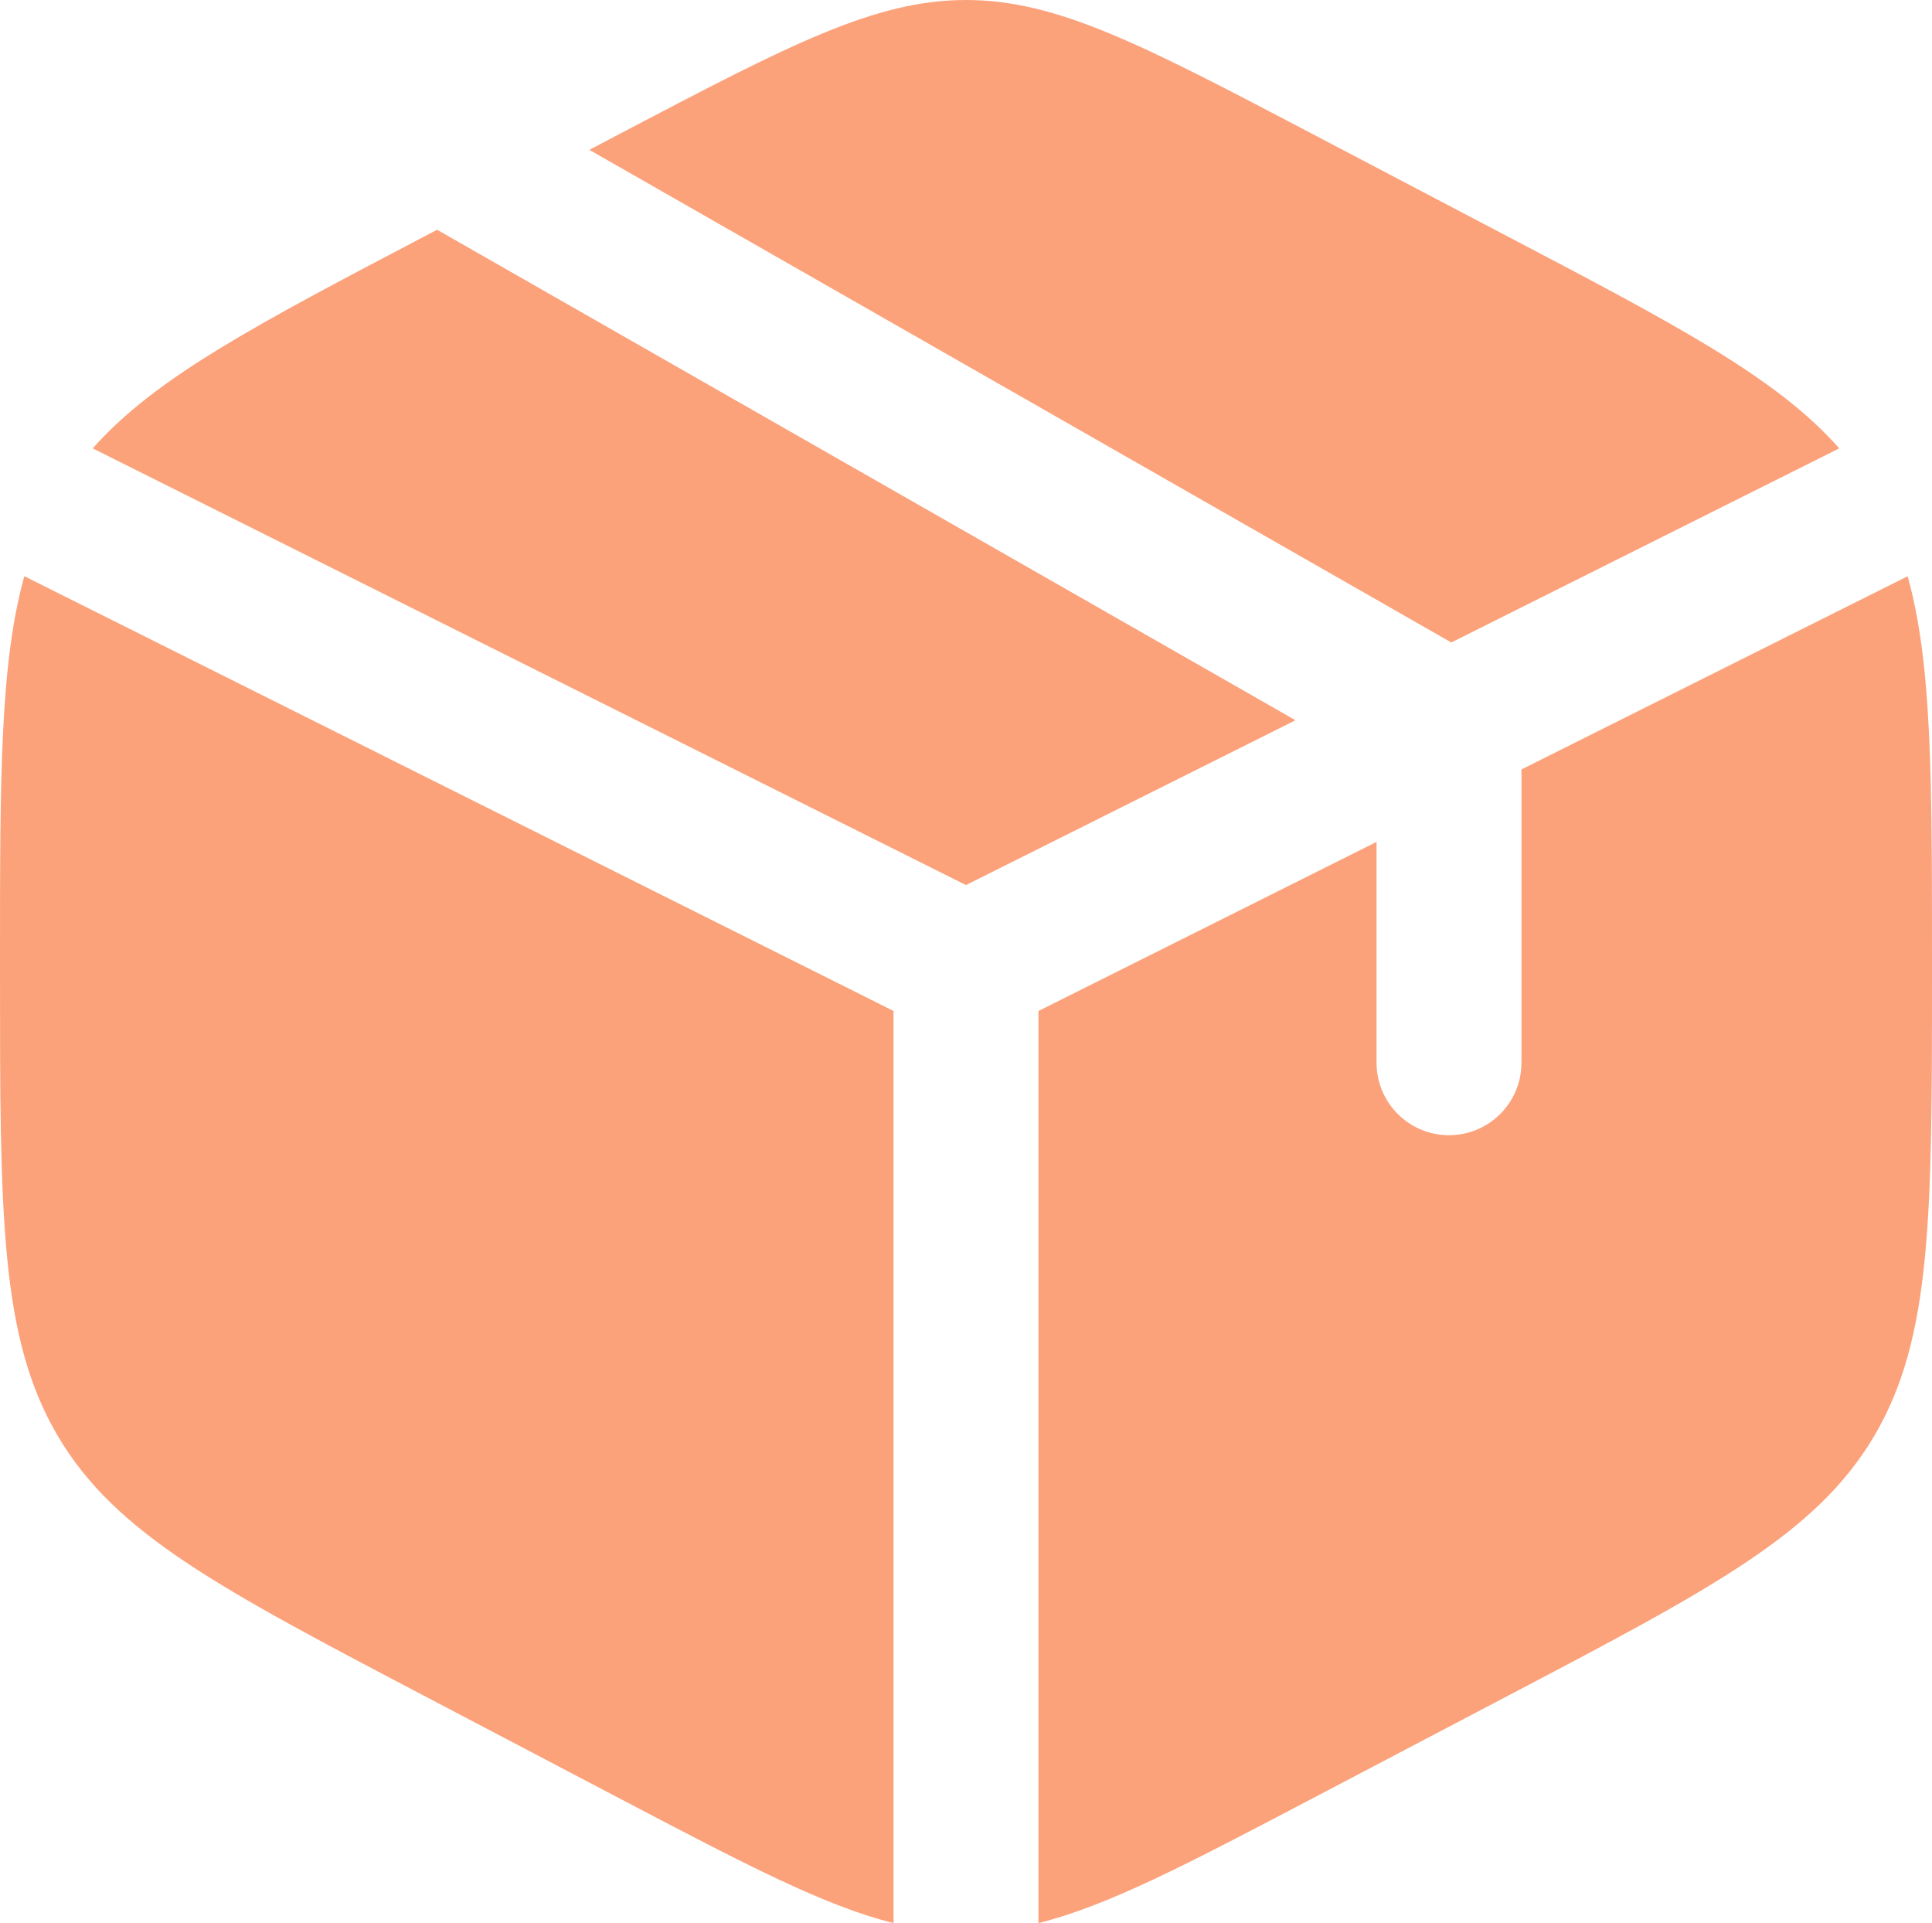
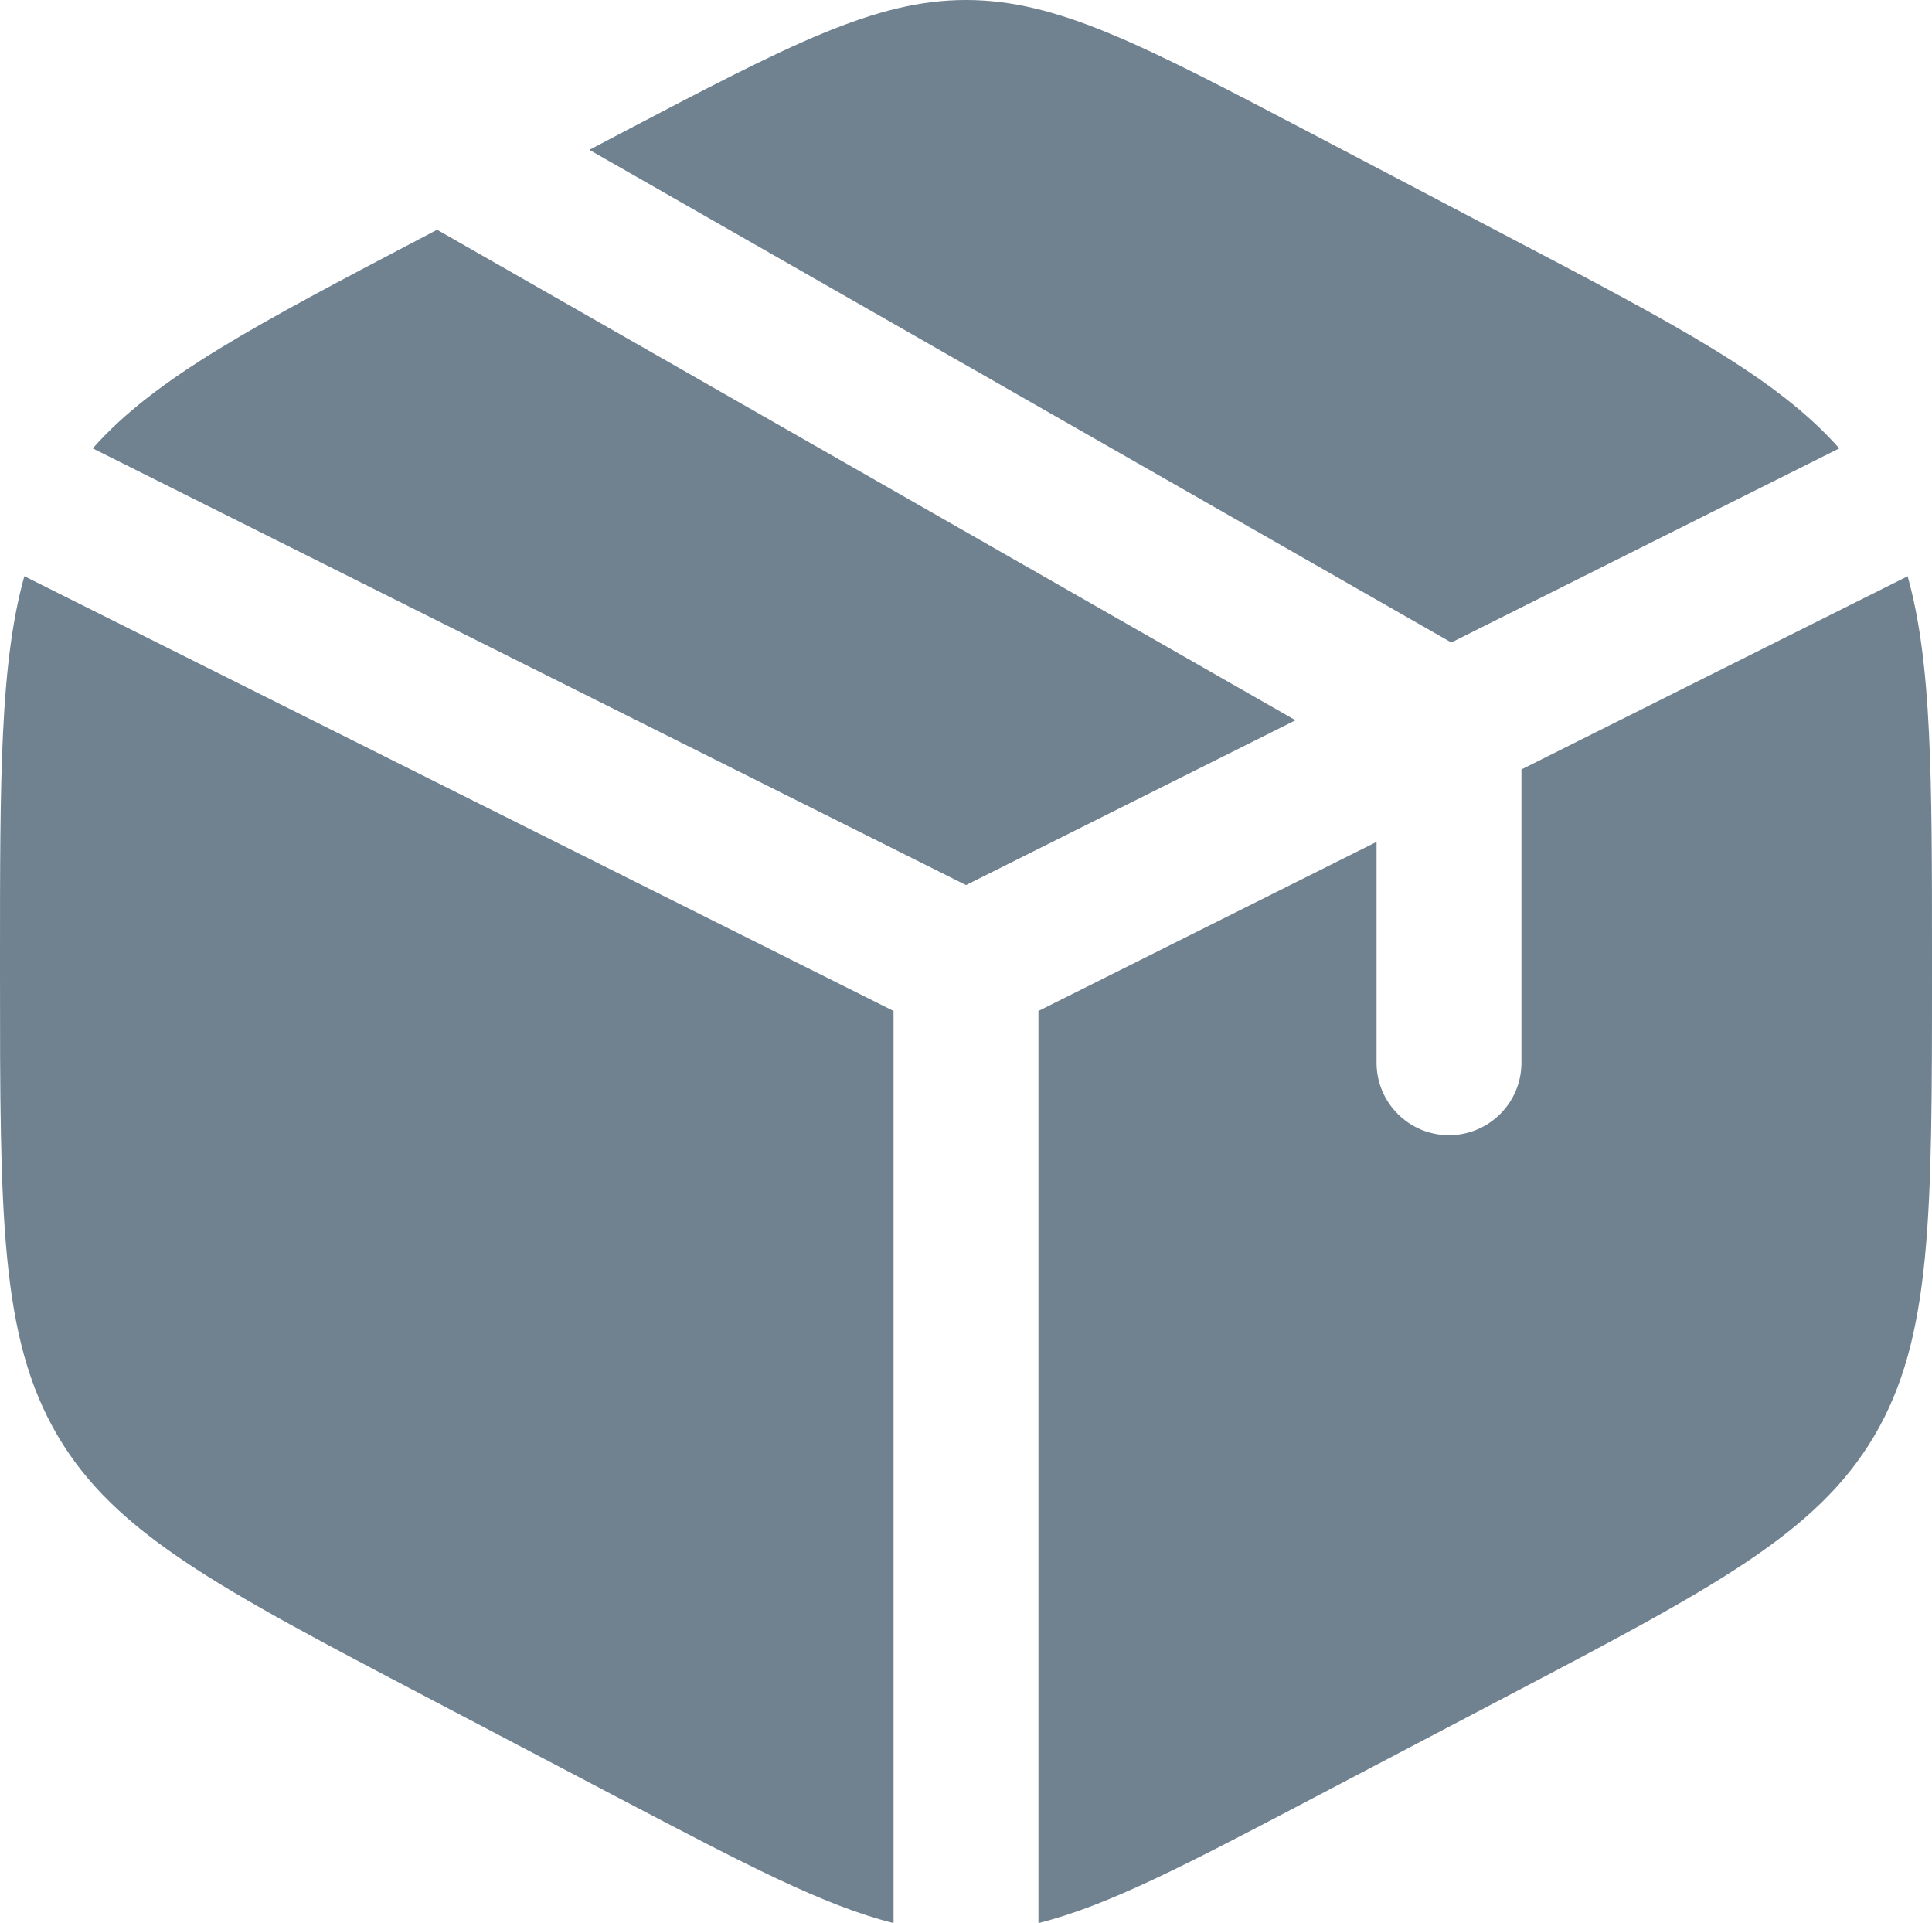
- <svg xmlns="http://www.w3.org/2000/svg" width="666.668" height="663.467" viewBox="0 0 20 19.904" fill="#FBA27B" version="1.1" id="svg4">
+ <svg xmlns="http://www.w3.org/2000/svg" width="666.668" height="663.467" viewBox="0 0 20 19.904" fill="#708190" version="1.1" id="svg4">
  <defs id="defs4" />
-   <path id="path1" d="M 10,0 C 9.056,0 8.178,0.461 6.422,1.382 L 6.101,1.551 15.024,6.65 19.04,4.641 C 18.394,3.909 17.352,3.362 15.578,2.432 L 13.578,1.382 C 11.822,0.461 10.944,0 10,0 Z M 4.525,2.378 4.422,2.432 C 2.649,3.362 1.606,3.909 0.96,4.641 l 9.04,4.52 3.411,-1.706 z M 0.252,5.964 C 2.01e-5,6.866 0,8.049 0,9.942 v 0.117 c 0,2.525 2.18e-5,3.787 0.597,4.802 0.597,1.014 1.673,1.579 3.825,2.708 l 2,1.05 c 1.293,0.678 2.11,1.107 2.828,1.286 v -9.441 z m 19.497,0 L 15.75,7.964 V 11 c 0,0.414 -0.336,0.75 -0.75,0.75 -0.414,0 -0.75,-0.336 -0.75,-0.75 V 8.714 l -3.5,1.75 v 9.441 c 0.718,-0.179 1.535,-0.607 2.828,-1.286 l 2,-1.05 c 2.152,-1.129 3.227,-1.694 3.825,-2.708 0.597,-1.014 0.597,-2.277 0.597,-4.802 V 9.942 c 0,-1.893 -2e-6,-3.076 -0.252,-3.977 z" style="fill: #FBA27B;fill-opacity:1;stroke:none;stroke-width:0;stroke-dasharray:none" />
+   <path id="path1" d="M 10,0 C 9.056,0 8.178,0.461 6.422,1.382 L 6.101,1.551 15.024,6.65 19.04,4.641 C 18.394,3.909 17.352,3.362 15.578,2.432 L 13.578,1.382 C 11.822,0.461 10.944,0 10,0 Z M 4.525,2.378 4.422,2.432 C 2.649,3.362 1.606,3.909 0.96,4.641 l 9.04,4.52 3.411,-1.706 z M 0.252,5.964 C 2.01e-5,6.866 0,8.049 0,9.942 v 0.117 c 0,2.525 2.18e-5,3.787 0.597,4.802 0.597,1.014 1.673,1.579 3.825,2.708 l 2,1.05 c 1.293,0.678 2.11,1.107 2.828,1.286 v -9.441 z m 19.497,0 L 15.75,7.964 V 11 c 0,0.414 -0.336,0.75 -0.75,0.75 -0.414,0 -0.75,-0.336 -0.75,-0.75 V 8.714 l -3.5,1.75 v 9.441 c 0.718,-0.179 1.535,-0.607 2.828,-1.286 l 2,-1.05 c 2.152,-1.129 3.227,-1.694 3.825,-2.708 0.597,-1.014 0.597,-2.277 0.597,-4.802 V 9.942 c 0,-1.893 -2e-6,-3.076 -0.252,-3.977 z" style="fill: #708190;fill-opacity:1;stroke:none;stroke-width:0;stroke-dasharray:none" />
</svg>
